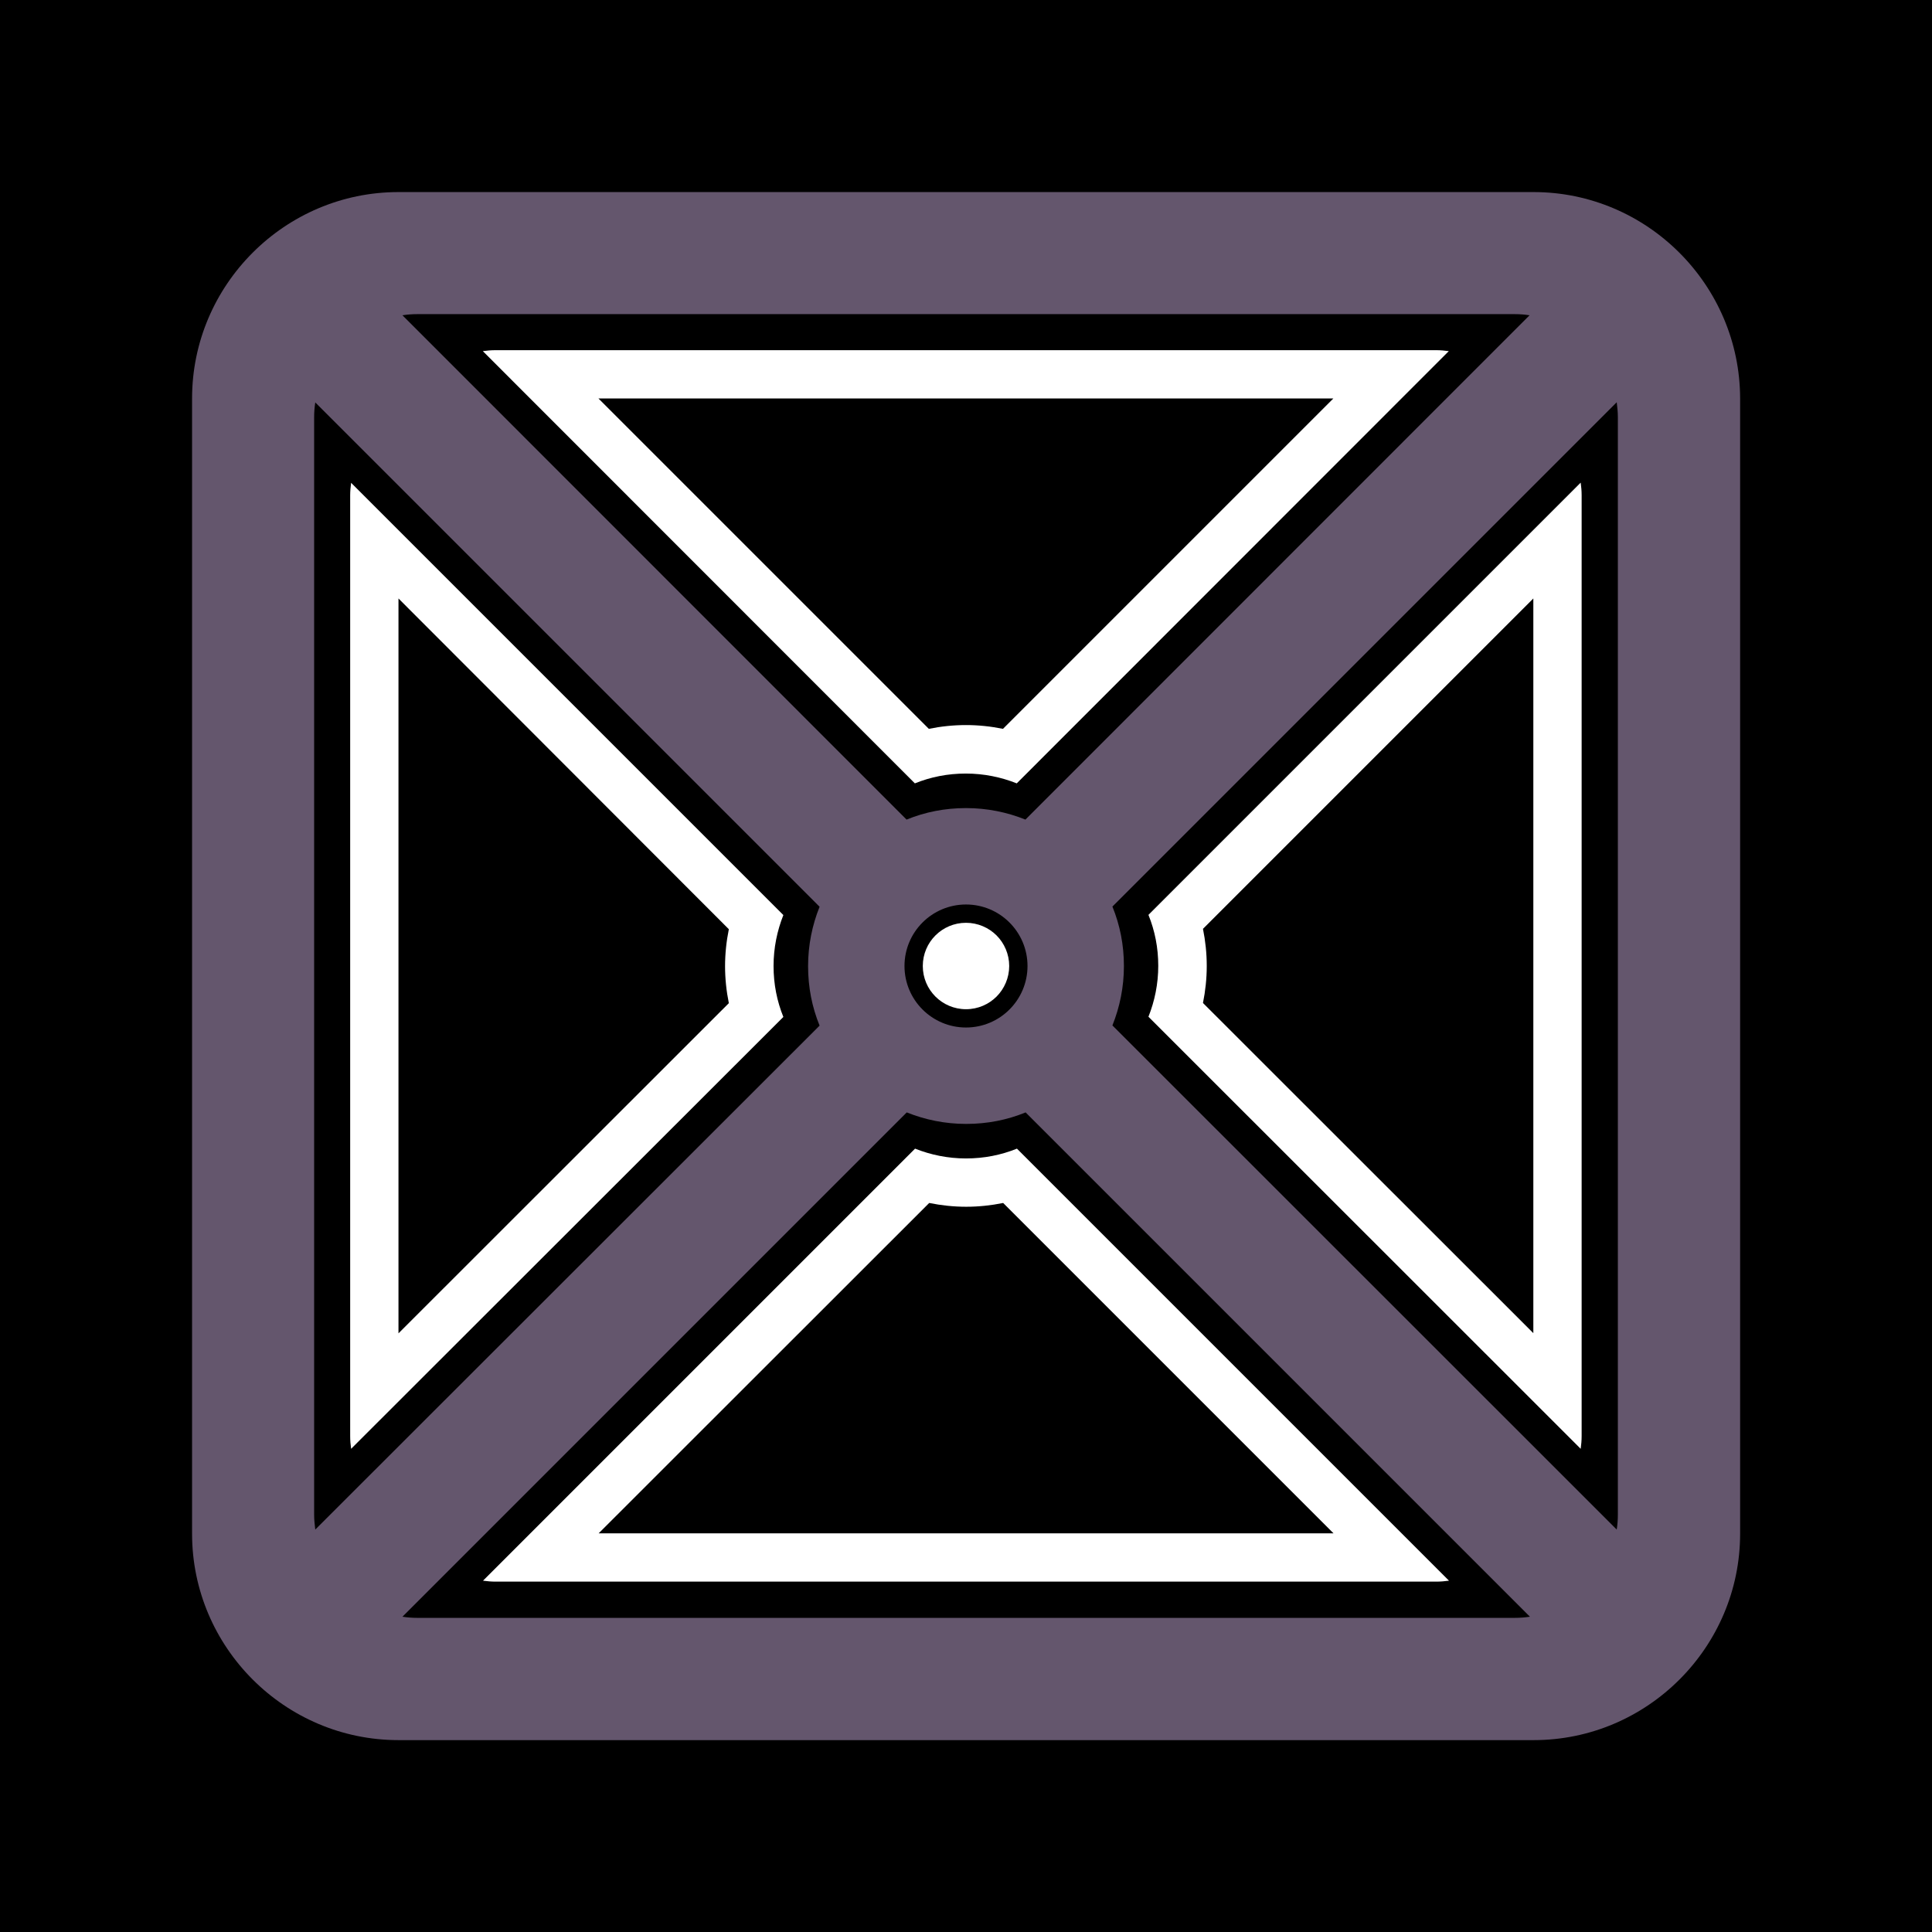
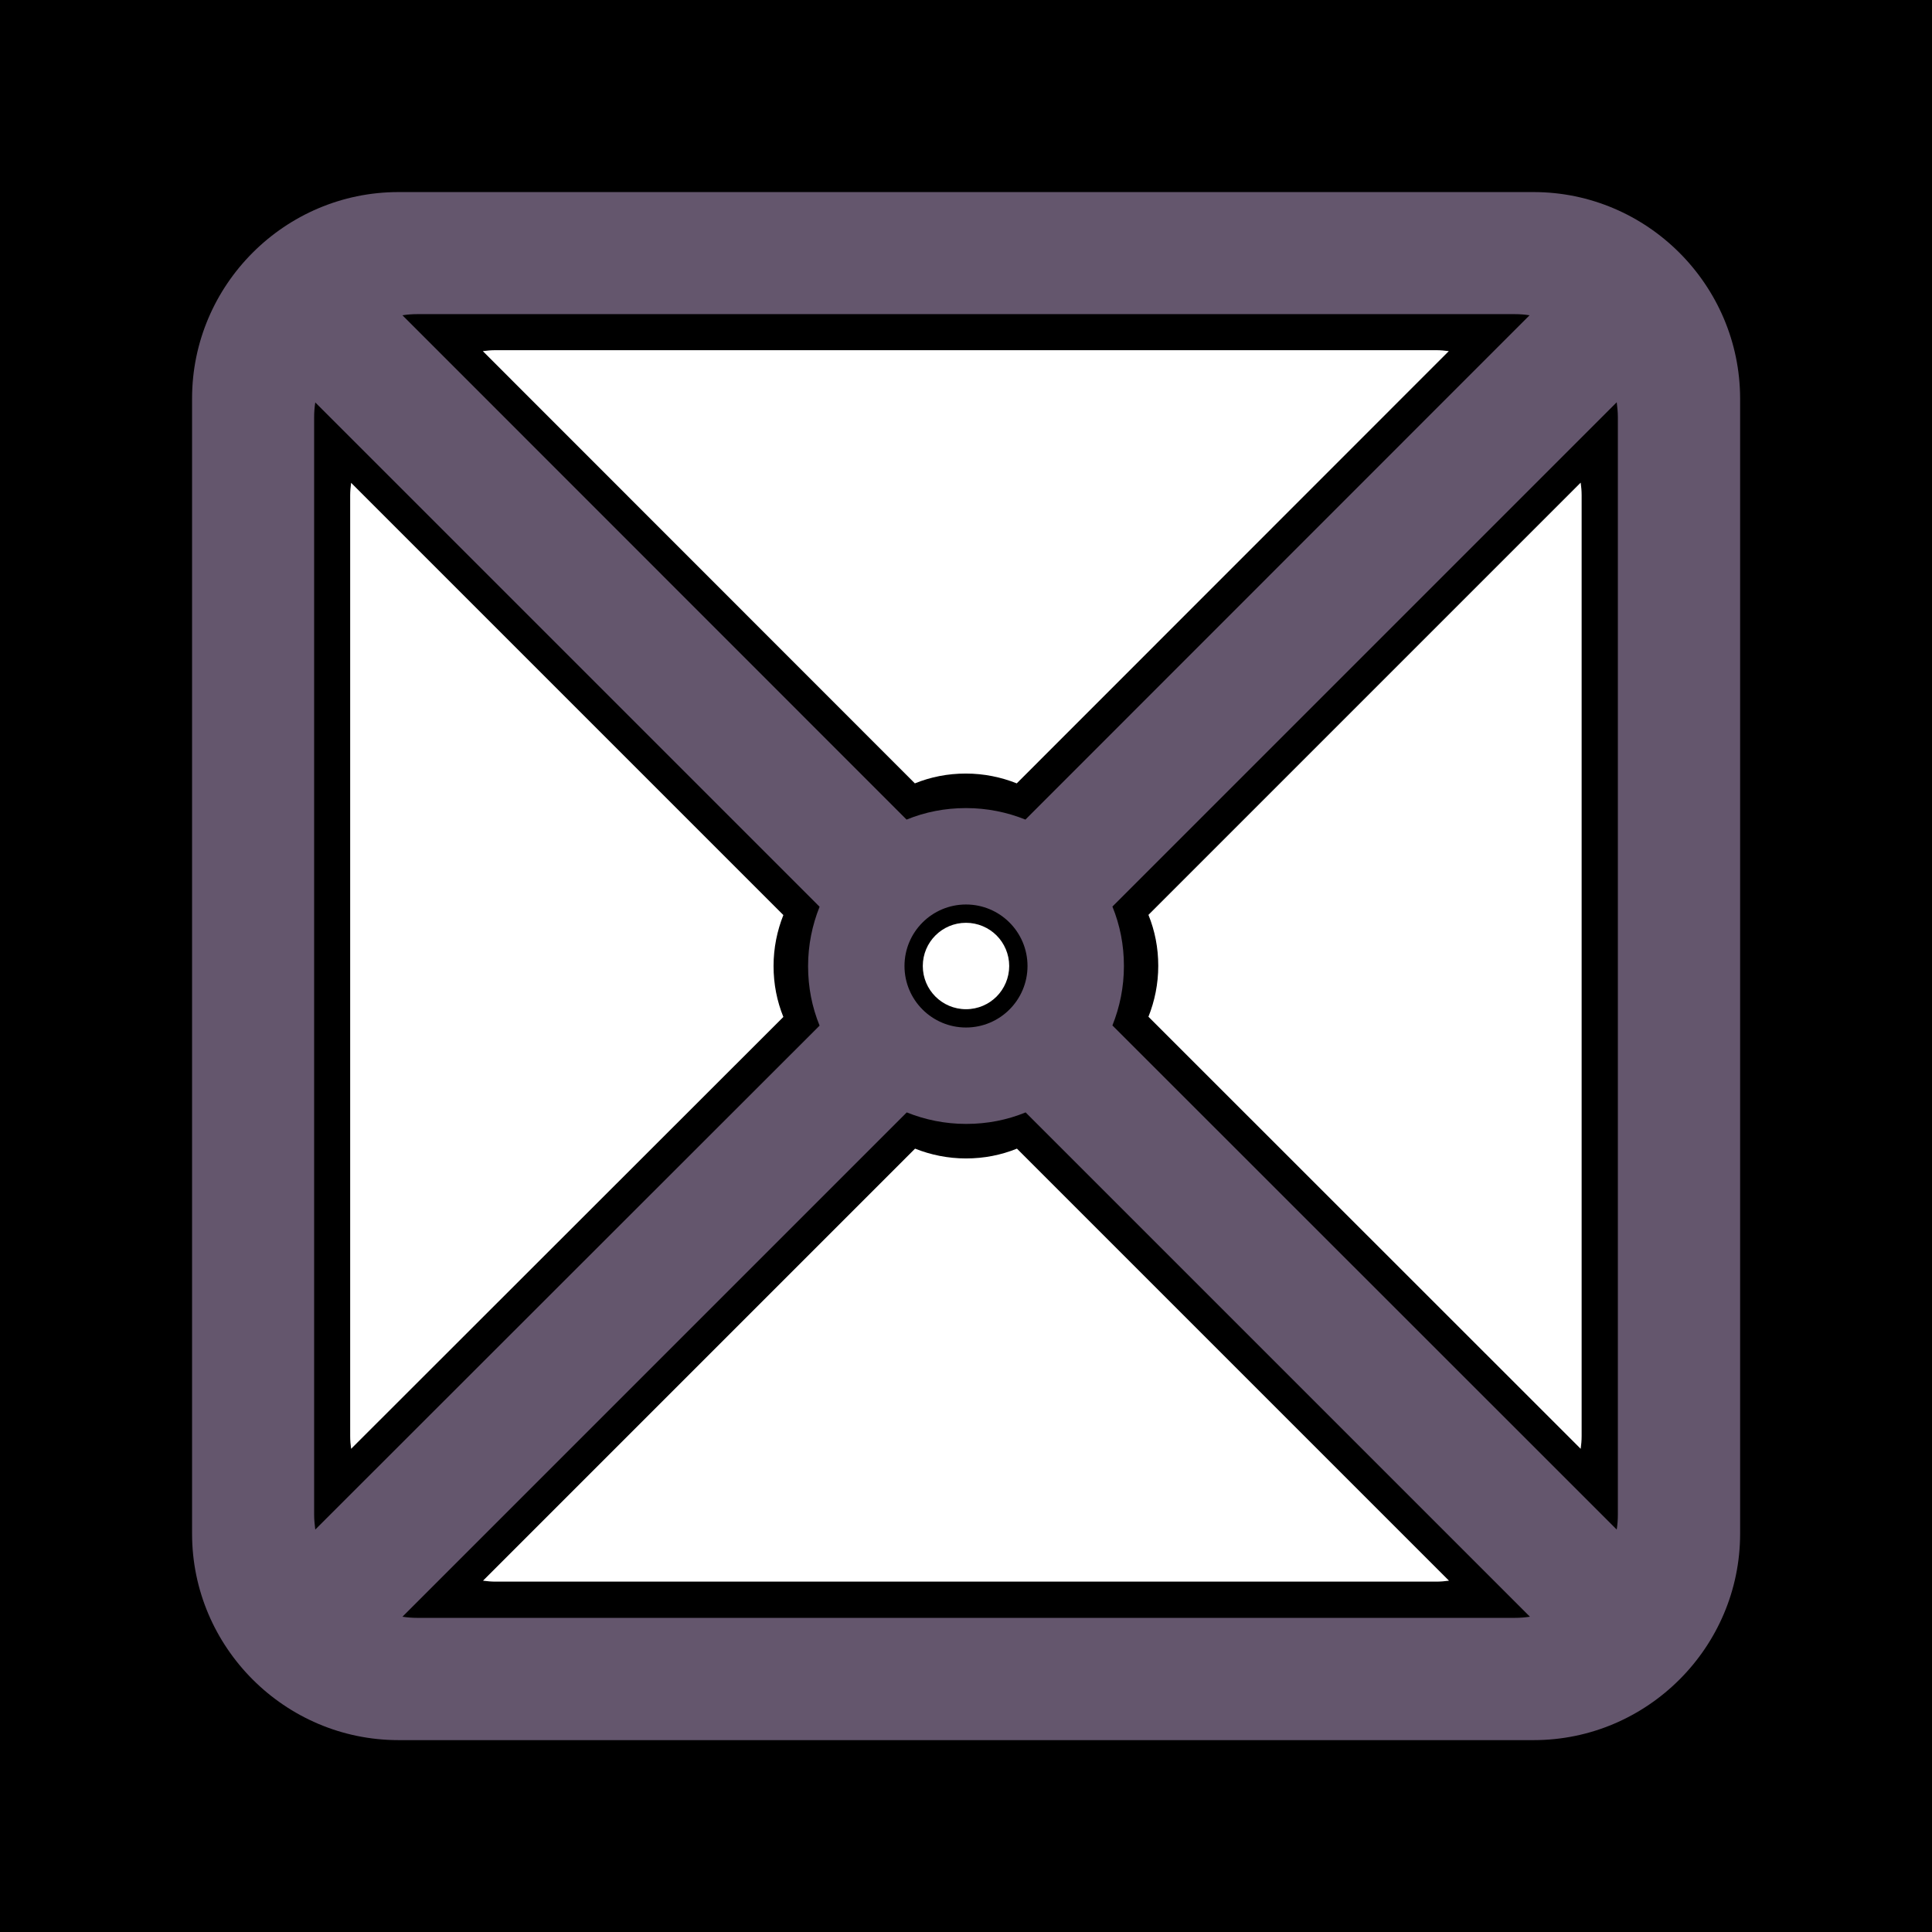
<svg xmlns="http://www.w3.org/2000/svg" version="1.1" id="SCENE_x5F_1" x="0px" y="0px" viewBox="0 0 1024 1024" style="enable-background:new 0 0 1024 1024;" xml:space="preserve">
  <style type="text/css">
	.st0{fill:#FFFFFF;}
	.st1{fill:#64566D;}
	.st2{display:none;fill:#000000;}
</style>
  <rect id="BACKGROUND_grass" y="0" width="1024" height="1024" />
  <g id="OBSTACLES">
    <path id="1_stone" class="st0" d="M534.9,512c0,6.3-2.6,12.1-6.7,16.2c-4.1,4.1-9.8,6.7-16.2,6.7s-12.1-2.6-16.2-6.7   c-4.1-4.1-6.7-9.8-6.7-16.2s2.6-12.1,6.7-16.2s9.8-6.7,16.2-6.7c6.3,0,12.1,2.6,16.2,6.7S534.9,505.7,534.9,512z" />
-     <path id="2_stone" class="st0" d="M262.6,185.6h498.6c2.2,0,4.5,0.2,6.7,0.5l-229,229.1c-8.3-3.3-17.4-5.2-27-5.2   c-9.6,0-18.6,1.8-27,5.2l-229-229.1C258.2,185.8,260.3,185.6,262.6,185.6z M706.7,211.2H317.2l175.1,175.1c6.4-1.3,13-2,19.7-2   c6.6,0,13.2,0.7,19.6,2L706.7,211.2z" />
-     <path id="3_stone" class="st0" d="M186.1,767.9c-0.3-2.2-0.5-4.4-0.5-6.7V262.6c0-2.2,0.2-4.5,0.5-6.7L415.2,485   c-3.3,8.3-5.2,17.4-5.2,27s1.8,18.6,5.2,27L186.1,767.9z M211.2,706.7l175.1-175c-1.3-6.4-2-13-2-19.6c0-6.6,0.7-13.2,2-19.6   L211.2,317.2V706.7z" />
-     <path id="4_stone" class="st0" d="M761.2,838.3H262.7c-2.2,0-4.5-0.2-6.7-0.5l229-229c8.3,3.3,17.4,5.2,27,5.2   c9.6,0,18.6-1.8,27-5.2l229,229C765.7,838.1,763.5,838.3,761.2,838.3z M706.8,812.7L531.7,637.6c-6.4,1.3-13,2-19.6,2   c-6.6,0-13.2-0.7-19.6-2L317.3,812.7H706.8z" />
-     <path id="5_stone" class="st0" d="M838.3,761.2c0,2.2-0.2,4.5-0.5,6.7l-229.1-229c3.3-8.3,5.2-17.4,5.2-27   c0-9.6-1.8-18.6-5.2-27l229.1-229.1c0.3,2.2,0.5,4.4,0.5,6.7L838.3,761.2L838.3,761.2z M812.7,706.6V317.2L637.6,492.3   c1.3,6.4,2,13,2,19.7c0,6.6-0.7,13.2-2,19.6L812.7,706.6z" />
+     <path id="2_stone" class="st0" d="M262.6,185.6h498.6c2.2,0,4.5,0.2,6.7,0.5l-229,229.1c-8.3-3.3-17.4-5.2-27-5.2   c-9.6,0-18.6,1.8-27,5.2l-229-229.1C258.2,185.8,260.3,185.6,262.6,185.6z" />
+     <path id="3_stone" class="st0" d="M186.1,767.9c-0.3-2.2-0.5-4.4-0.5-6.7V262.6c0-2.2,0.2-4.5,0.5-6.7L415.2,485   c-3.3,8.3-5.2,17.4-5.2,27c0,9.6,1.8,18.6,5.2,27L186.1,767.9z" />
+     <path id="4_stone" class="st0" d="M761.2,838.3H262.7c-2.2,0-4.5-0.2-6.7-0.5l229-229c8.3,3.3,17.4,5.2,27,5.2   c9.6,0,18.6-1.8,27-5.2l229,229C765.7,838.1,763.5,838.3,761.2,838.3z" />
+     <path id="5_stone" class="st0" d="M838.3,761.2c0,2.2-0.2,4.5-0.5,6.7l-229.1-229c3.3-8.3,5.2-17.4,5.2-27   c0-9.6-1.8-18.6-5.2-27l229.1-229.1c0.3,2.2,0.5,4.4,0.5,6.7L838.3,761.2L838.3,761.2z" />
  </g>
  <g id="ROAD">
-     <path id="TRACK_asphalt" class="st1" d="M812.8,101.8H211.2c-60.2,0-109.4,49.2-109.4,109.4v601.7c0,60.2,49.2,109.4,109.4,109.4   h601.7c60.2,0,109.4-49.2,109.4-109.4V211.2C922.2,151,873,101.8,812.8,101.8z M221.1,166.5h581.8c2.6,0,5.2,0.2,7.8,0.6   L543.5,434.4c-9.7-3.9-20.3-6.1-31.5-6.1s-21.7,2.1-31.5,6.1L213.3,167.1C215.9,166.7,218.4,166.5,221.1,166.5z M544.6,512   c0,18-14.6,32.6-32.6,32.6S479.4,530,479.4,512s14.6-32.6,32.6-32.6C530,479.4,544.6,494,544.6,512z M167.1,810.7   c-0.3-2.6-0.6-5.1-0.6-7.8V221.1c0-2.6,0.2-5.2,0.6-7.8l267.3,267.3c-3.9,9.7-6.1,20.3-6.1,31.5s2.1,21.7,6.1,31.5L167.1,810.7z    M802.9,857.5H221.1c-2.6,0-5.2-0.2-7.8-0.6l267.3-267.3c9.7,3.9,20.3,6.1,31.5,6.1s21.7-2.1,31.5-6.1l267.3,267.3   C808.1,857.3,805.6,857.5,802.9,857.5z M857.5,802.9c0,2.6-0.2,5.2-0.6,7.8L589.6,543.5c3.9-9.7,6.1-20.3,6.1-31.5   s-2.1-21.7-6.1-31.5l267.3-267.3c0.3,2.6,0.6,5.1,0.6,7.8V802.9z" />
-     <circle id="START" cx="450" cy="451.4" r="6.8" class="st2" />
+     <path id="TRACK_asphalt" class="st1" d="M812.8,101.8H211.2c-60.2,0-109.4,49.2-109.4,109.4v601.7c0,60.2,49.2,109.4,109.4,109.4   h601.7c60.2,0,109.4-49.2,109.4-109.4V211.2C922.2,151,873,101.8,812.8,101.8z M221.1,166.5h581.8c2.6,0,5.2,0.2,7.8,0.6   L543.5,434.4c-9.7-3.9-20.3-6.1-31.5-6.1s-21.7,2.1-31.5,6.1L213.3,167.1C215.9,166.7,218.4,166.5,221.1,166.5z M544.6,512   c0,18-14.6,32.6-32.6,32.6S479.4,530,479.4,512s14.6-32.6,32.6-32.6S544.6,494,544.6,512z M167.1,810.7c-0.3-2.6-0.6-5.1-0.6-7.8   V221.1c0-2.6,0.2-5.2,0.6-7.8l267.3,267.3c-3.9,9.7-6.1,20.3-6.1,31.5s2.1,21.7,6.1,31.5L167.1,810.7z M802.9,857.5H221.1   c-2.6,0-5.2-0.2-7.8-0.6l267.3-267.3c9.7,3.9,20.3,6.1,31.5,6.1s21.7-2.1,31.5-6.1l267.3,267.3   C808.1,857.3,805.6,857.5,802.9,857.5z M857.5,802.9c0,2.6-0.2,5.2-0.6,7.8L589.6,543.5c3.9-9.7,6.1-20.3,6.1-31.5   s-2.1-21.7-6.1-31.5l267.3-267.3c0.3,2.6,0.6,5.1,0.6,7.8L857.5,802.9L857.5,802.9z" />
+     <circle id="START" class="st2" cx="450" cy="451.4" r="6.8" />
  </g>
</svg>
